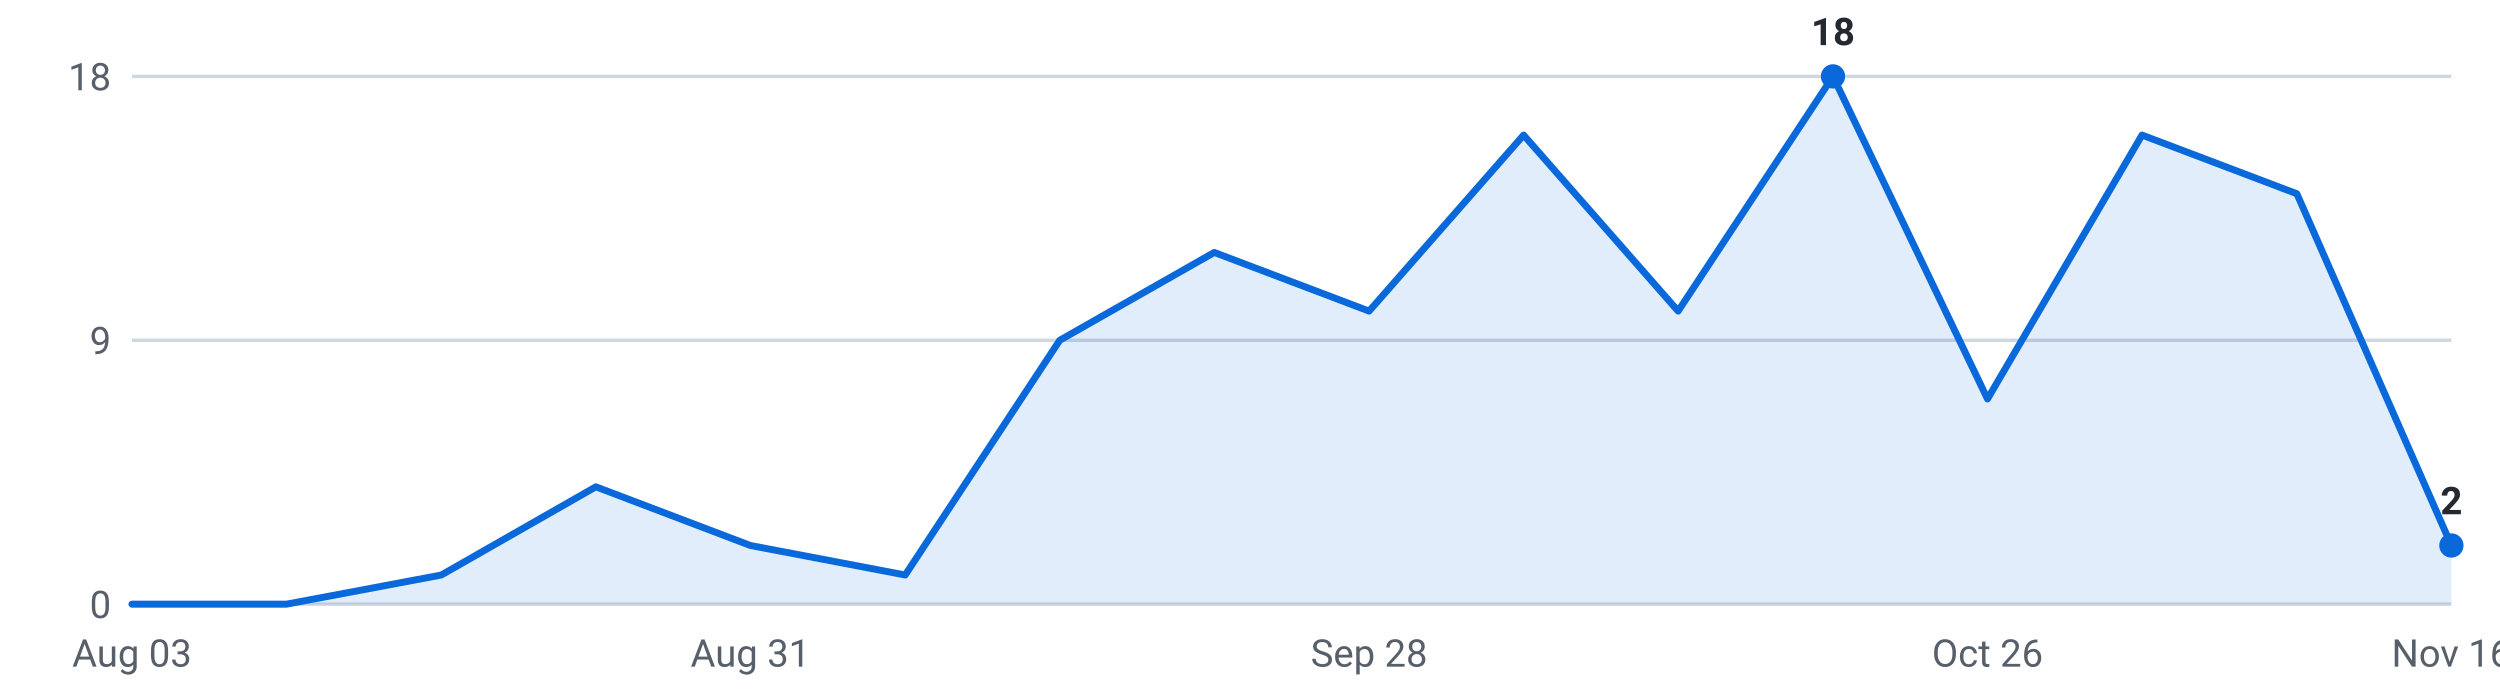
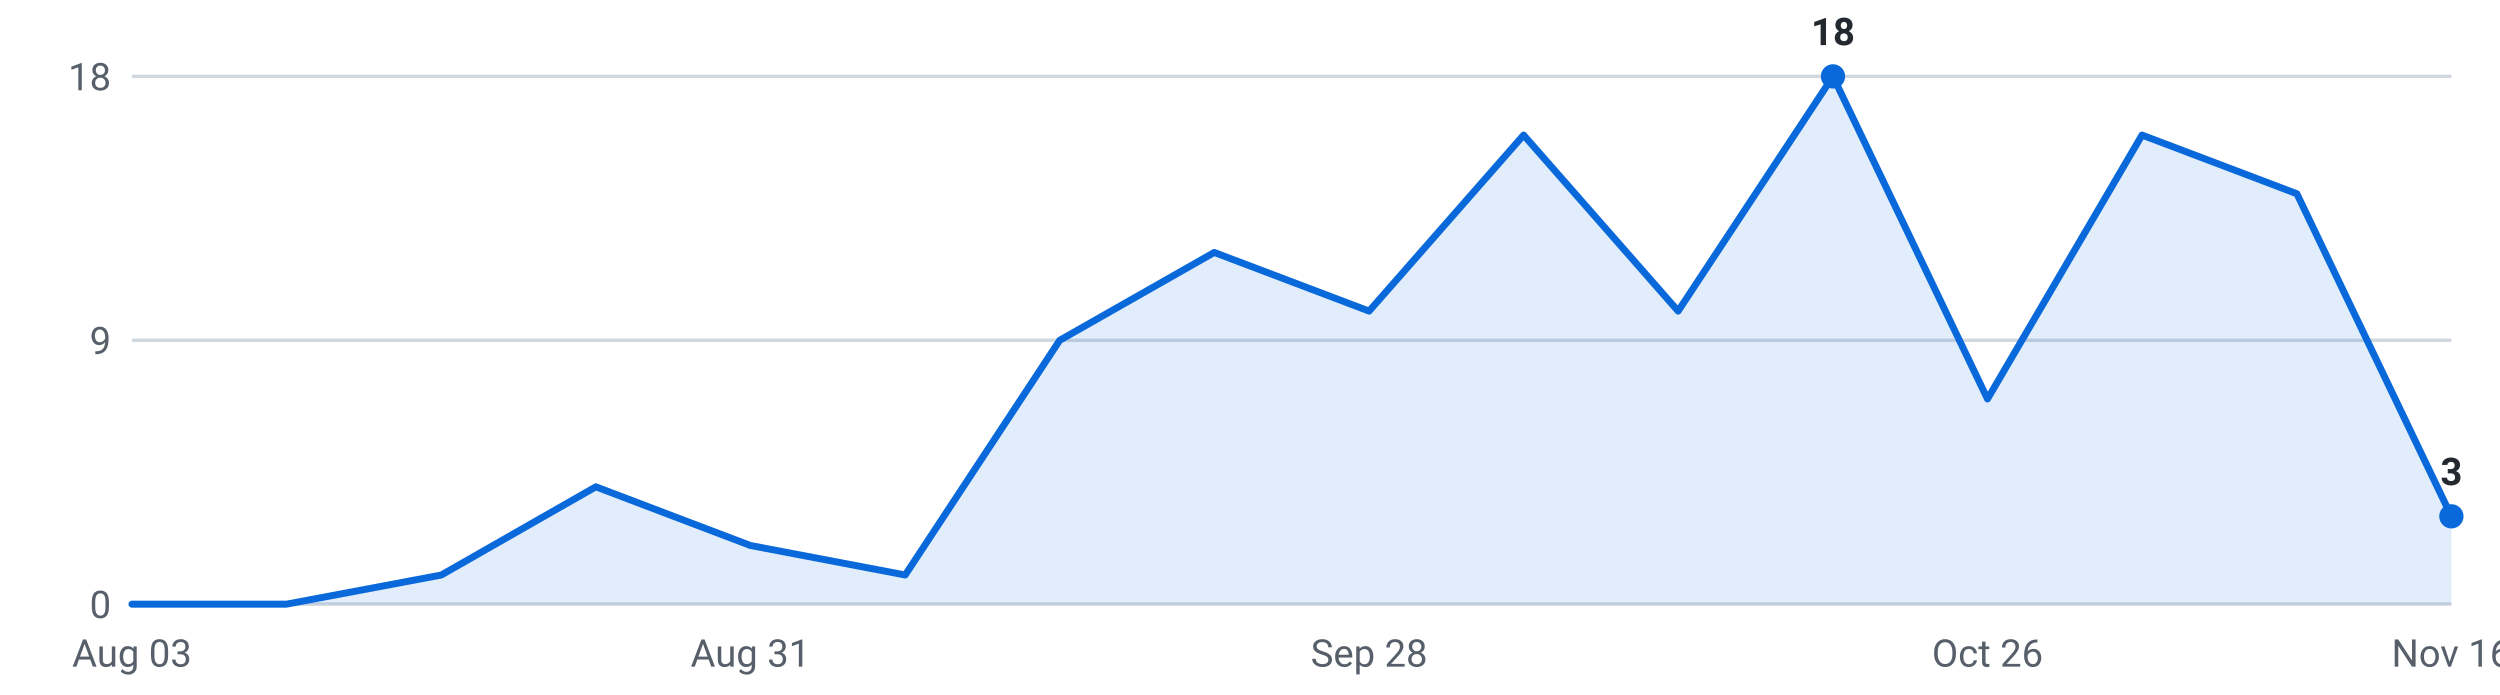
<svg xmlns="http://www.w3.org/2000/svg" viewBox="0 0 720 200" width="720" height="200" role="img" aria-label="Internships posted per week, last 16 weeks">
  <g font-family="-apple-system,Segoe UI,Roboto,sans-serif" font-size="11">
    <line x1="38" y1="174.0" x2="706" y2="174.0" stroke="#d0d7de" stroke-width="1" />
    <text x="32" y="178.0" text-anchor="end" fill="#57606a">0</text>
    <line x1="38" y1="98.0" x2="706" y2="98.0" stroke="#d0d7de" stroke-width="1" />
    <text x="32" y="102.0" text-anchor="end" fill="#57606a">9</text>
    <line x1="38" y1="22.0" x2="706" y2="22.0" stroke="#d0d7de" stroke-width="1" />
    <text x="32" y="26.0" text-anchor="end" fill="#57606a">18</text>
-     <path d="M38.0,174 L38.0,174.0 L82.5,174.0 L127.1,165.6 L171.6,140.2 L216.1,157.1 L260.7,165.6 L305.2,98.0 L349.7,72.7 L394.3,89.6 L438.8,38.9 L483.3,89.6 L527.9,22.0 L572.4,114.9 L616.9,38.9 L661.5,55.8 L706.0,157.1 L706.0,174 Z" fill="#0969da" fill-opacity="0.12" />
-     <polyline points="38.0,174.0 82.5,174.0 127.1,165.6 171.6,140.2 216.1,157.1 260.7,165.6 305.2,98.0 349.7,72.7 394.3,89.6 438.8,38.9 483.3,89.6 527.9,22.0 572.4,114.9 616.9,38.9 661.5,55.8 706.0,157.1" fill="none" stroke="#0969da" stroke-width="2" stroke-linejoin="round" stroke-linecap="round" />
+     <path d="M38.0,174 L38.0,174.0 L82.5,174.0 L127.1,165.6 L171.6,140.2 L216.1,157.1 L260.7,165.6 L305.2,98.0 L349.7,72.7 L394.3,89.6 L438.8,38.9 L483.3,89.6 L527.9,22.0 L572.4,114.9 L616.9,38.9 L661.5,55.8 L706.0,148.7 L706.0,174 Z" fill="#0969da" fill-opacity="0.12" />
+     <polyline points="38.0,174.0 82.5,174.0 127.1,165.6 171.6,140.2 216.1,157.1 260.7,165.6 305.2,98.0 349.7,72.7 394.3,89.6 438.8,38.9 483.3,89.6 527.9,22.0 572.4,114.9 616.9,38.9 661.5,55.8 706.0,148.7" fill="none" stroke="#0969da" stroke-width="2" stroke-linejoin="round" stroke-linecap="round" />
    <circle cx="527.9" cy="22.0" r="3.5" fill="#0969da" />
    <text x="527.9" y="13.0" text-anchor="middle" fill="#24292f" font-weight="600">18</text>
-     <circle cx="706.0" cy="157.1" r="3.5" fill="#0969da" />
-     <text x="706.0" y="148.1" text-anchor="middle" fill="#24292f" font-weight="600">2</text>
+     <circle cx="706.0" cy="148.7" r="3.5" fill="#0969da" />
+     <text x="706.0" y="139.7" text-anchor="middle" fill="#24292f" font-weight="600">3</text>
    <text x="38.0" y="192" text-anchor="middle" fill="#57606a">Aug 03</text>
    <text x="216.1" y="192" text-anchor="middle" fill="#57606a">Aug 31</text>
    <text x="394.3" y="192" text-anchor="middle" fill="#57606a">Sep 28</text>
    <text x="572.4" y="192" text-anchor="middle" fill="#57606a">Oct 26</text>
    <text x="706.0" y="192" text-anchor="middle" fill="#57606a">Nov 16</text>
  </g>
</svg>
